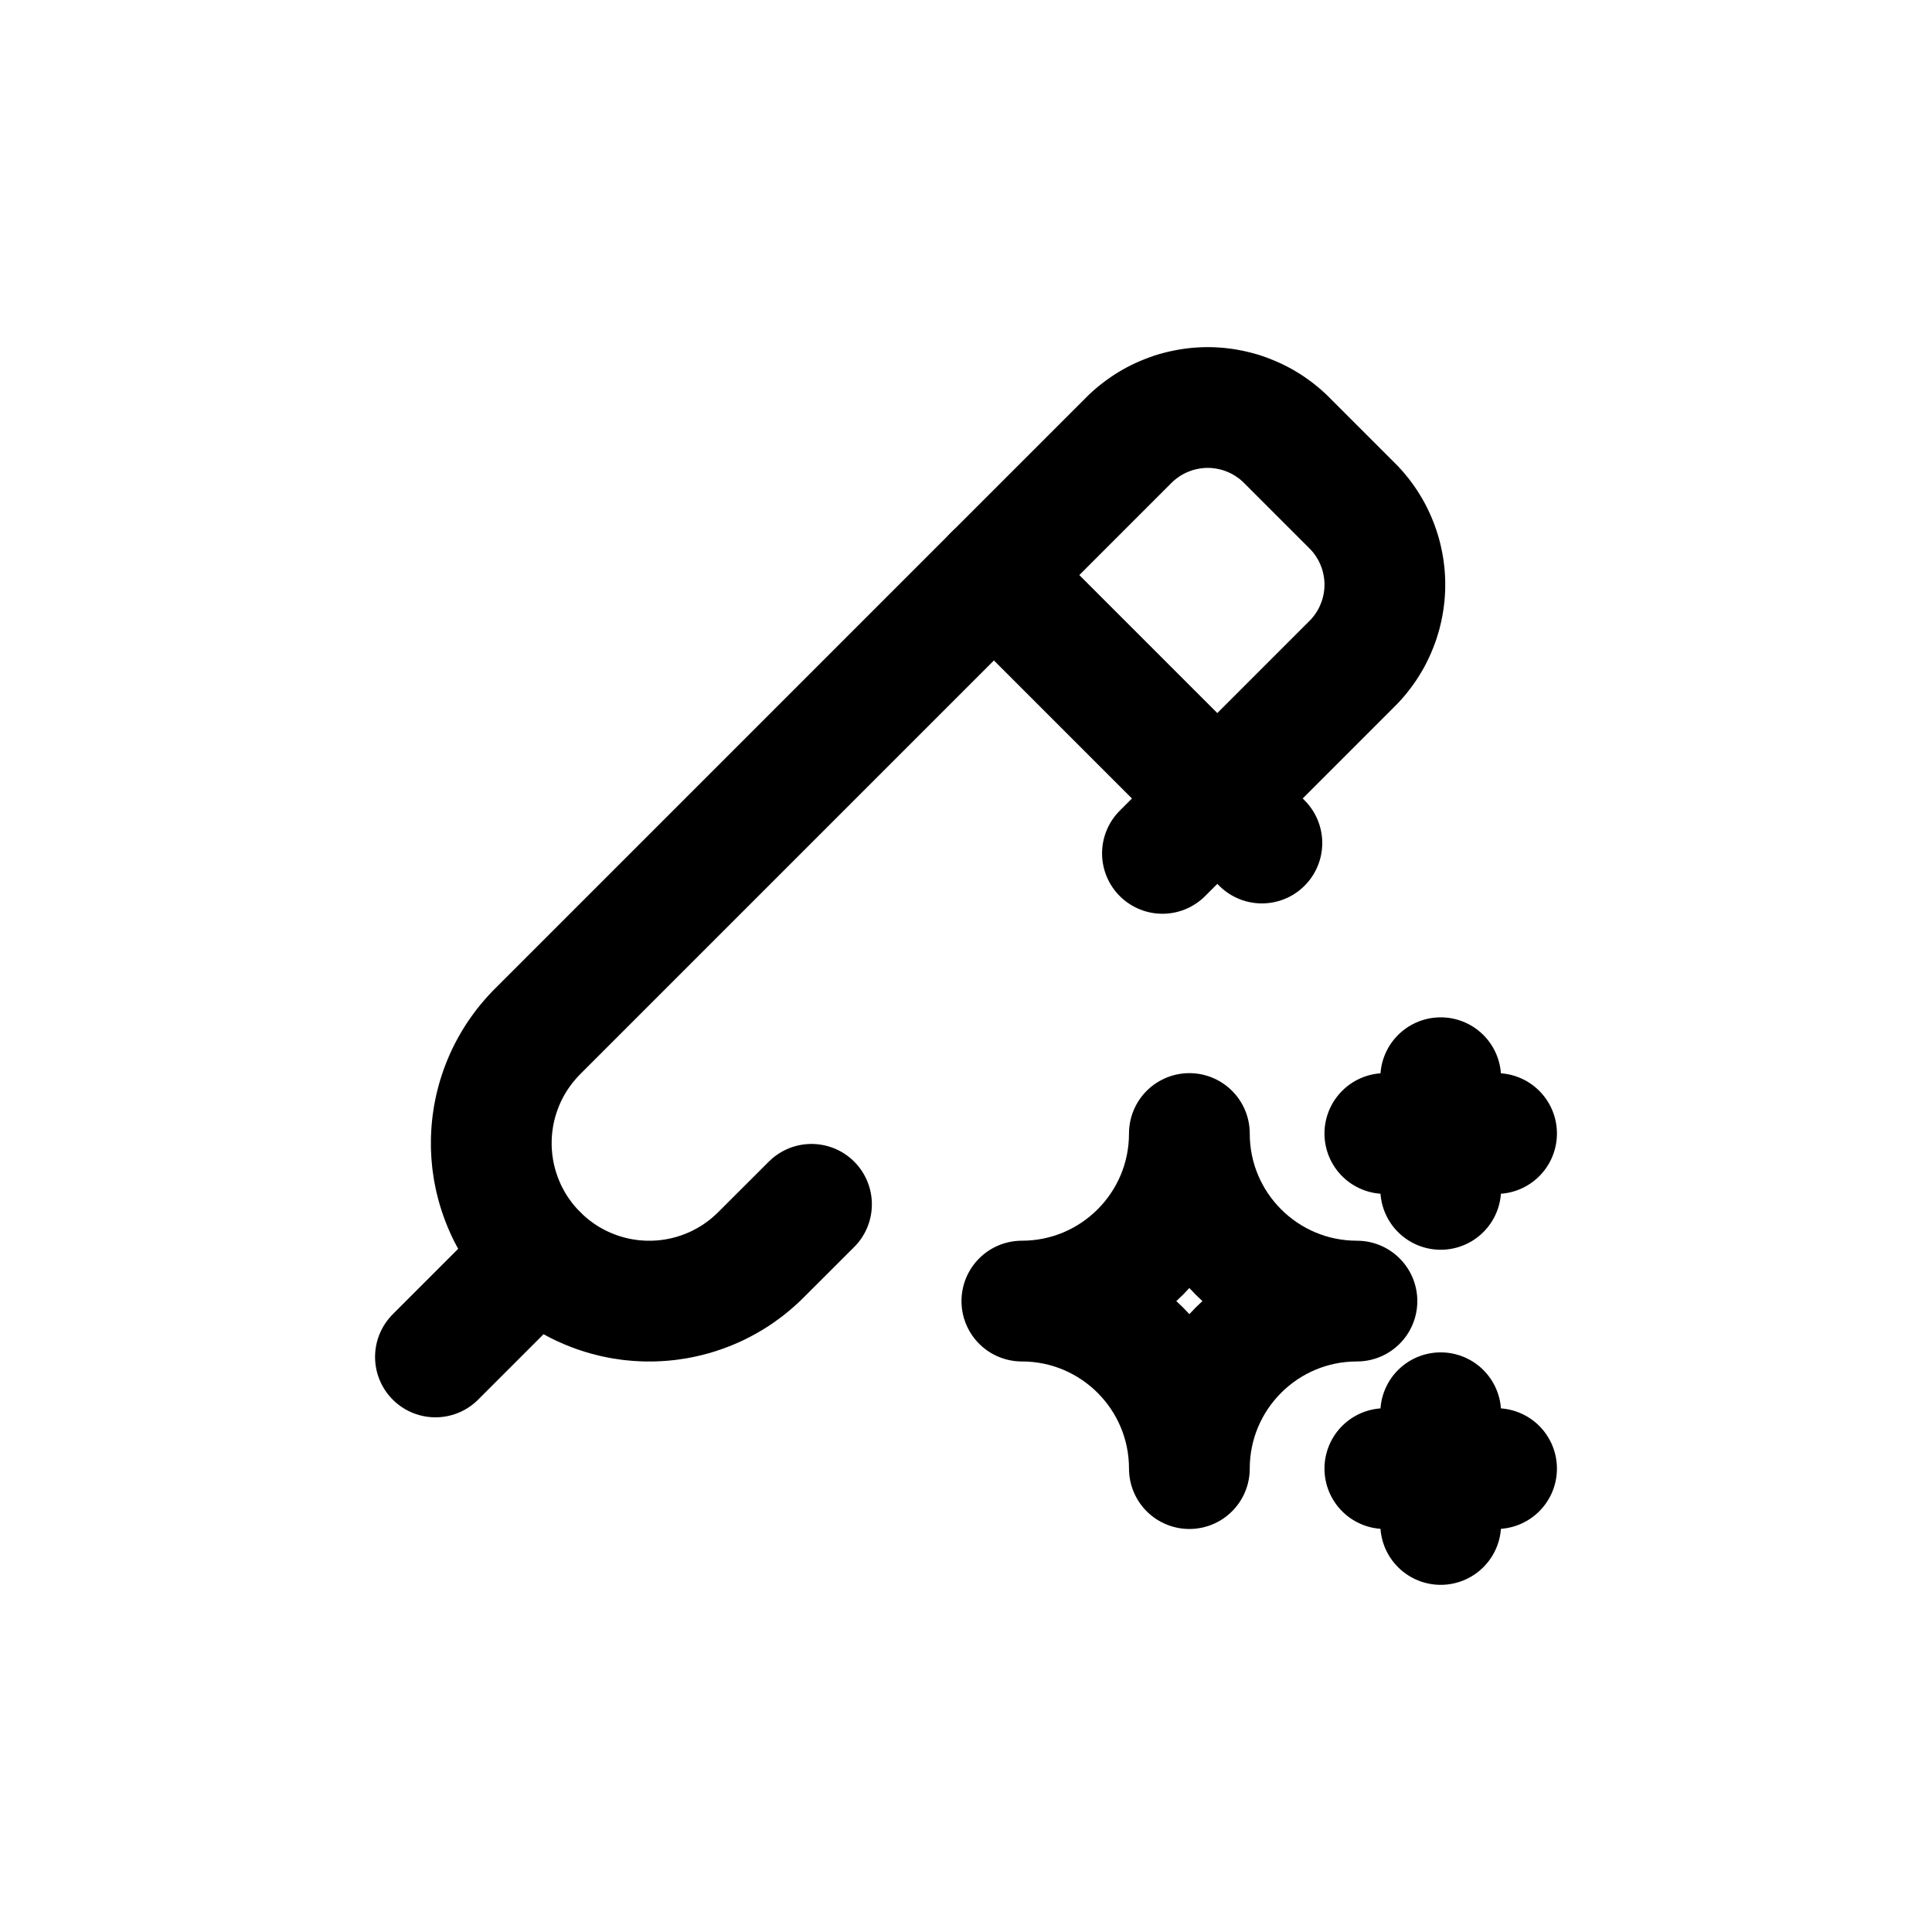
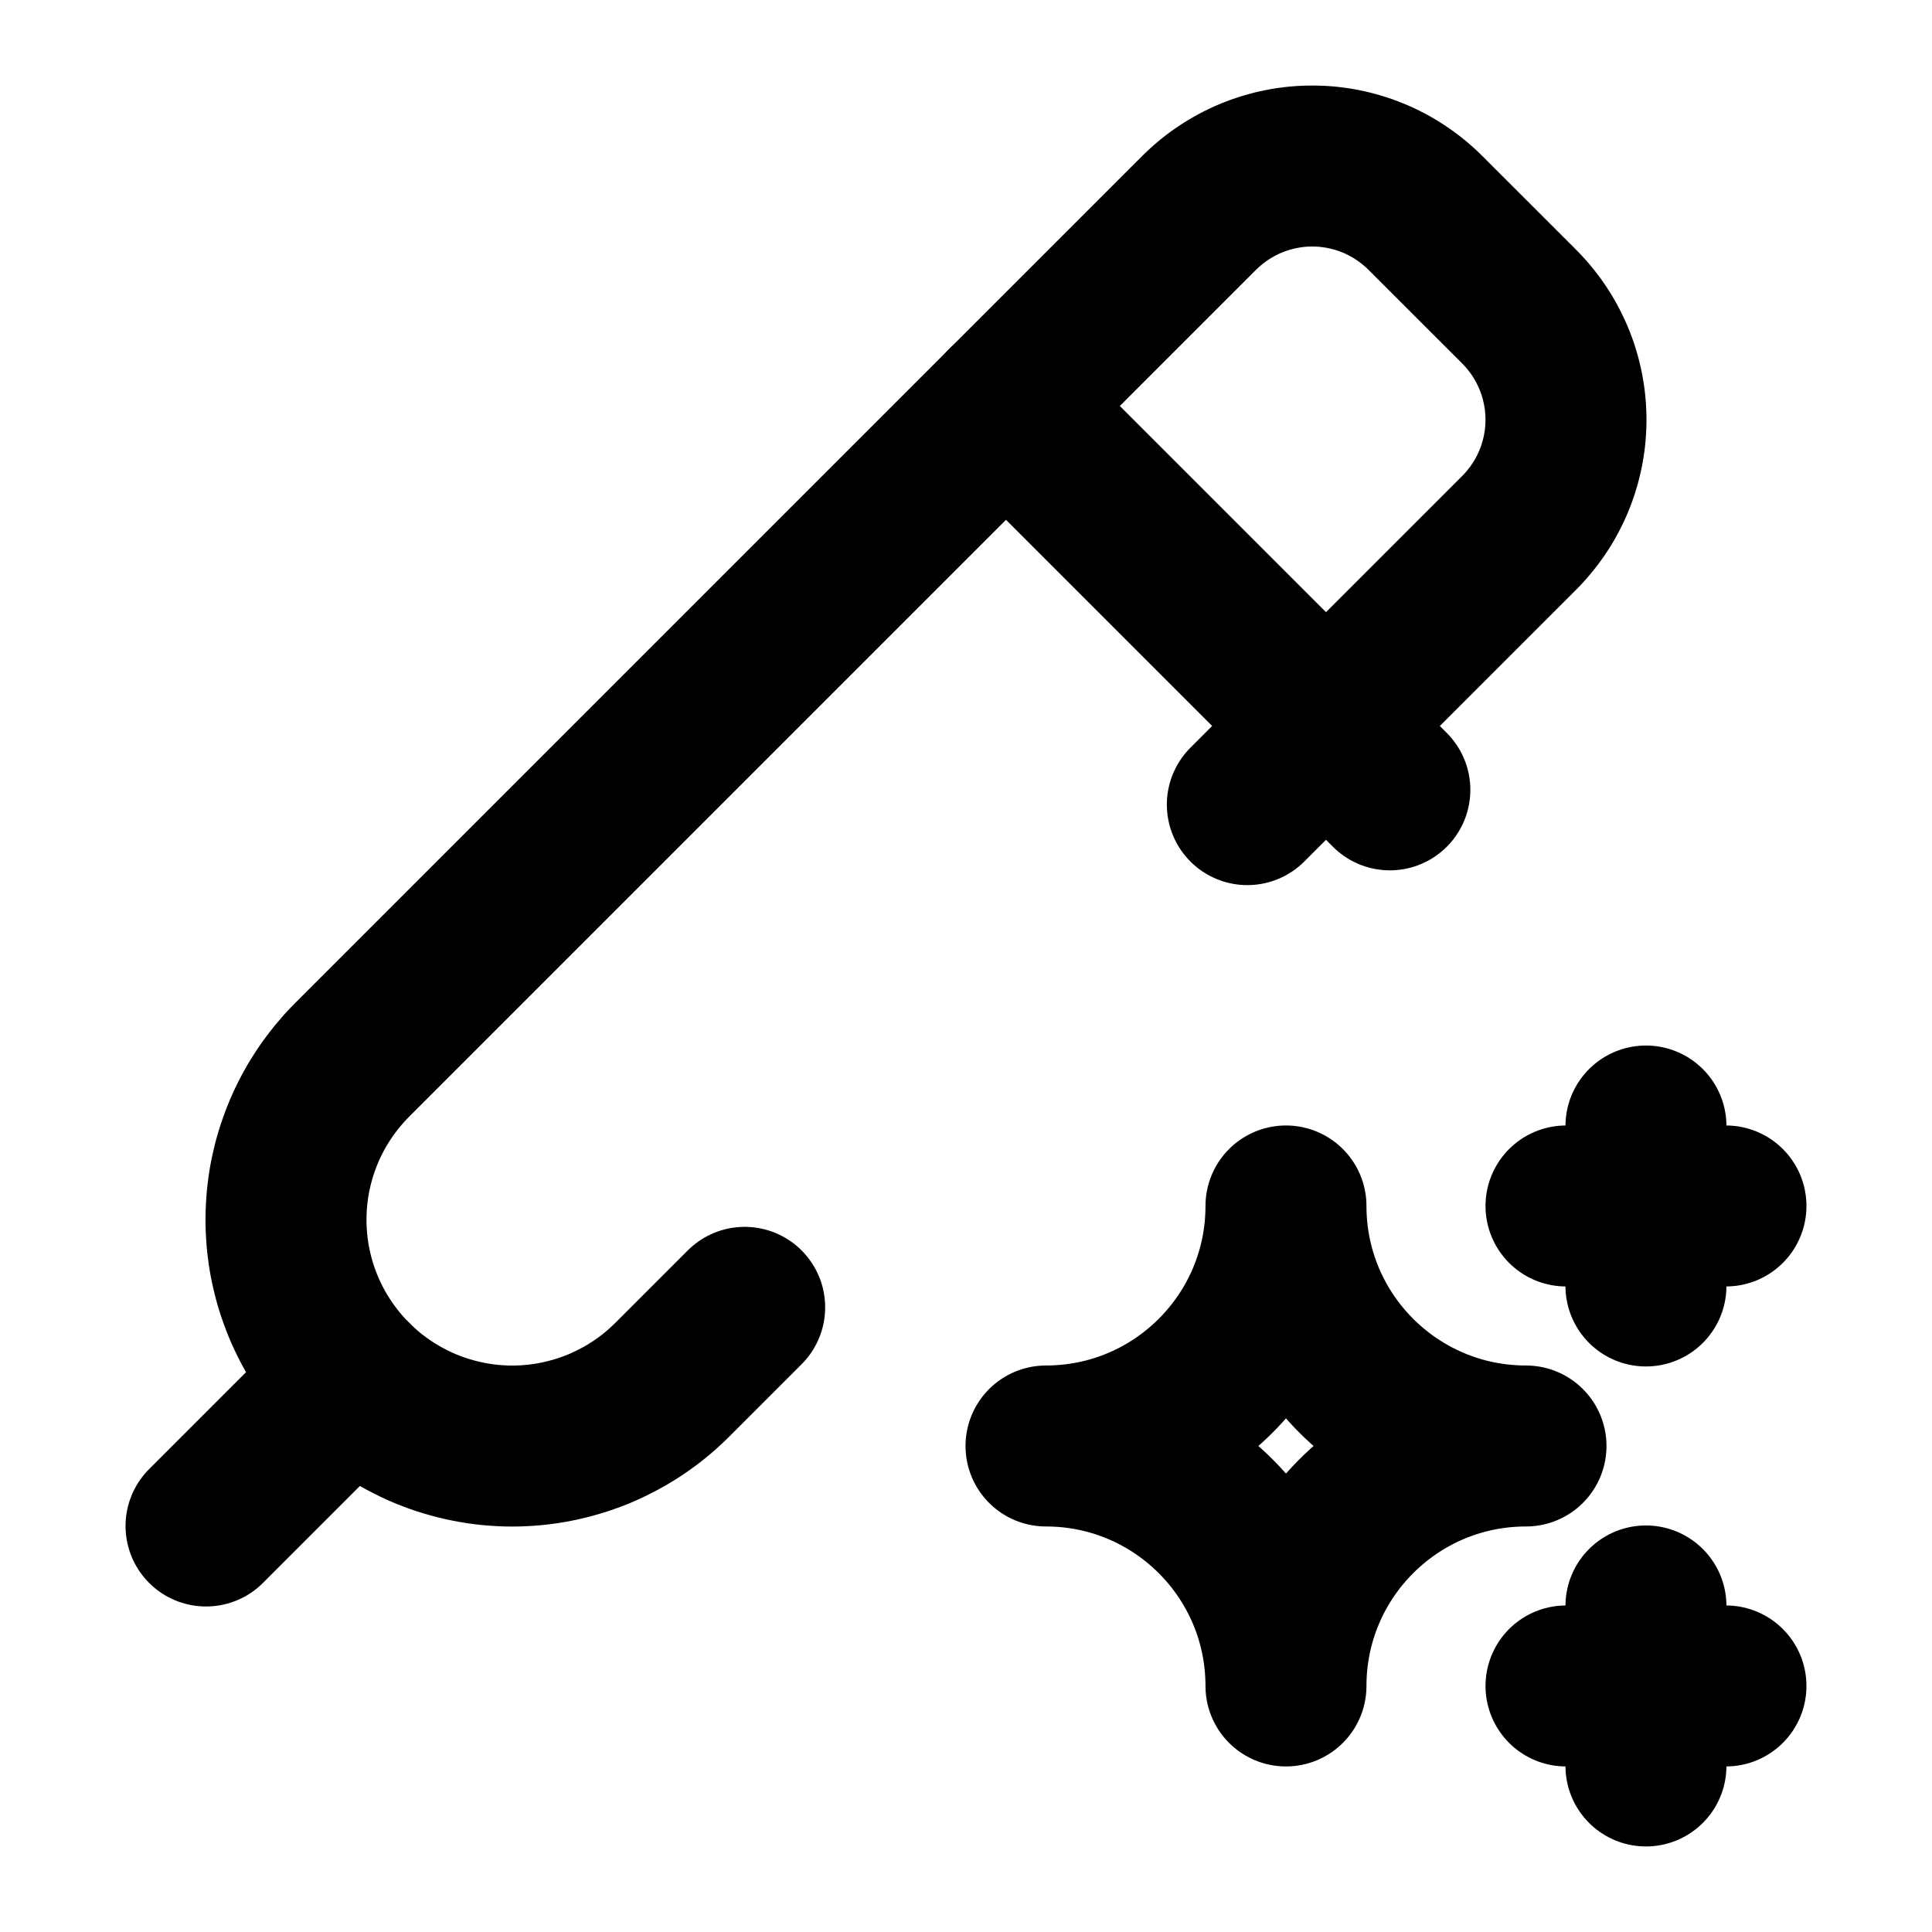
- <svg xmlns="http://www.w3.org/2000/svg" viewBox="-5 -5 34 34" width="96" height="96" fill="none" stroke="#000000" stroke-width="2.125" stroke-linecap="round" stroke-linejoin="round">
-   <path d="M12.491 5.12 L17.207 9.836" />
-   <path d="M4.46 17.083 L4.509 17.131 L4.559 17.177 L4.61 17.222 L4.662 17.266 L4.715 17.309 L4.77 17.35 L4.825 17.39 L4.881 17.429 L4.938 17.466 L4.996 17.502 L5.055 17.536 L5.115 17.569 L5.176 17.601 L5.237 17.631 L5.299 17.659 L5.362 17.686 L5.425 17.711 L5.489 17.735 L5.553 17.757 L5.619 17.778 L5.684 17.797 L5.75 17.814 L5.816 17.83 L5.883 17.844 L5.95 17.857 L6.018 17.867 L6.085 17.877 L6.153 17.884 L6.221 17.89 L6.289 17.894 L6.357 17.897 L6.425 17.897 L6.494 17.897 L6.562 17.894 L6.63 17.89 L6.698 17.884 L6.766 17.877 L6.833 17.867 L6.901 17.857 L6.968 17.844 L7.035 17.83 L7.101 17.814 L7.167 17.797 L7.232 17.778 L7.297 17.757 L7.362 17.735 L7.426 17.711 L7.489 17.686 L7.552 17.659 L7.614 17.631 L7.675 17.601 L7.736 17.569 L7.796 17.536 L7.855 17.502 L7.913 17.466 L7.97 17.429 L8.026 17.39 L8.081 17.35 L8.136 17.309 L8.189 17.266 L8.241 17.222 L8.292 17.177 L8.342 17.131 L8.391 17.083 L9.281 16.194" />
-   <path d="M15.457 10.018 L18.795 6.679 L18.829 6.645 L18.862 6.609 L18.894 6.573 L18.925 6.536 L18.955 6.498 L18.984 6.46 L19.012 6.421 L19.04 6.381 L19.066 6.341 L19.091 6.3 L19.116 6.258 L19.139 6.216 L19.161 6.173 L19.182 6.129 L19.202 6.086 L19.221 6.041 L19.239 5.996 L19.256 5.951 L19.272 5.906 L19.286 5.86 L19.3 5.813 L19.312 5.767 L19.323 5.72 L19.333 5.672 L19.342 5.625 L19.35 5.577 L19.356 5.53 L19.362 5.482 L19.366 5.434 L19.369 5.385 L19.371 5.337 L19.371 5.289 L19.371 5.241 L19.369 5.192 L19.366 5.144 L19.362 5.096 L19.356 5.048 L19.35 5 L19.342 4.953 L19.333 4.905 L19.323 4.858 L19.312 4.811 L19.3 4.764 L19.286 4.718 L19.272 4.672 L19.256 4.627 L19.239 4.581 L19.221 4.536 L19.202 4.492 L19.182 4.448 L19.161 4.405 L19.139 4.362 L19.116 4.32 L19.091 4.278 L19.066 4.237 L19.04 4.197 L19.012 4.157 L18.984 4.118 L18.955 4.079 L18.925 4.042 L18.894 4.005 L18.862 3.969 L18.829 3.933 L18.795 3.899 L17.644 2.748 L17.61 2.714 L17.574 2.681 L17.538 2.649 L17.501 2.618 L17.464 2.588 L17.425 2.559 L17.386 2.531 L17.346 2.503 L17.306 2.477 L17.265 2.452 L17.223 2.427 L17.181 2.404 L17.138 2.382 L17.095 2.361 L17.051 2.341 L17.006 2.322 L16.962 2.304 L16.916 2.287 L16.871 2.271 L16.825 2.256 L16.778 2.243 L16.732 2.231 L16.685 2.22 L16.638 2.21 L16.59 2.201 L16.543 2.193 L16.495 2.187 L16.447 2.181 L16.399 2.177 L16.351 2.174 L16.302 2.172 L16.254 2.172 L16.206 2.172 L16.158 2.174 L16.109 2.177 L16.061 2.181 L16.013 2.187 L15.966 2.193 L15.918 2.201 L15.871 2.21 L15.823 2.22 L15.776 2.231 L15.73 2.243 L15.683 2.256 L15.637 2.271 L15.592 2.287 L15.547 2.304 L15.502 2.322 L15.457 2.341 L15.413 2.361 L15.37 2.382 L15.327 2.404 L15.285 2.427 L15.243 2.452 L15.202 2.477 L15.162 2.503 L15.122 2.531 L15.083 2.559 L15.045 2.588 L15.007 2.618 L14.97 2.649 L14.934 2.681 L14.898 2.714 L14.864 2.748 L4.46 13.152 L4.412 13.201 L4.366 13.251 L4.321 13.302 L4.277 13.354 L4.234 13.407 L4.193 13.462 L4.153 13.517 L4.114 13.573 L4.077 13.63 L4.041 13.688 L4.007 13.747 L3.974 13.807 L3.942 13.868 L3.912 13.929 L3.884 13.991 L3.857 14.054 L3.832 14.117 L3.808 14.181 L3.786 14.245 L3.765 14.311 L3.746 14.376 L3.729 14.442 L3.713 14.508 L3.699 14.575 L3.686 14.642 L3.676 14.71 L3.666 14.777 L3.659 14.845 L3.653 14.913 L3.649 14.981 L3.646 15.049 L3.646 15.117 L3.646 15.186 L3.649 15.254 L3.653 15.322 L3.659 15.39 L3.666 15.458 L3.676 15.525 L3.686 15.593 L3.699 15.66 L3.713 15.727 L3.729 15.793 L3.746 15.859 L3.765 15.924 L3.786 15.989 L3.808 16.054 L3.832 16.118 L3.857 16.181 L3.884 16.244 L3.912 16.306 L3.942 16.367 L3.974 16.428 L4.007 16.488 L4.041 16.547 L4.077 16.605 L4.114 16.662 L4.153 16.718 L4.193 16.773 L4.234 16.828 L4.277 16.881 L4.321 16.933 L4.366 16.984 L4.412 17.034 L4.46 17.083" />
-   <path d="M2.663 18.88 L4.401 17.142" />
-   <path d="M19.371 20.845 A0.983 0.983 0 0 1 20.354 21.828 A0.983 0.983 0 0 1 21.337 20.845 A0.983 0.983 0 0 1 20.354 19.862 A0.983 0.983 0 0 1 19.371 20.845 M19.371 14.948 A0.983 0.983 0 0 1 20.354 15.931 A0.983 0.983 0 0 1 21.337 14.948 A0.983 0.983 0 0 1 20.354 13.966 A0.983 0.983 0 0 1 19.371 14.948 M15.931 20.845 A2.948 2.948 0 0 1 18.88 17.897 A2.948 2.948 0 0 1 15.931 14.948 A2.948 2.948 0 0 1 12.983 17.897 A2.948 2.948 0 0 1 15.931 20.845" />
+ <svg xmlns="http://www.w3.org/2000/svg" viewBox="-5 -5 34 34" width="96" height="96" fill="none" stroke="#000000" stroke-width="2.833" stroke-linecap="round" stroke-linejoin="round">
+   <path d="M12.704 2.145 L19.459 8.9" />
+   <path d="M1.199 19.281 L1.269 19.349 L1.341 19.416 L1.414 19.481 L1.489 19.544 L1.565 19.605 L1.643 19.664 L1.722 19.721 L1.803 19.777 L1.885 19.83 L1.968 19.881 L2.052 19.93 L2.138 19.977 L2.225 20.022 L2.312 20.065 L2.401 20.106 L2.491 20.145 L2.582 20.181 L2.673 20.215 L2.766 20.247 L2.859 20.276 L2.953 20.303 L3.047 20.328 L3.142 20.351 L3.238 20.371 L3.334 20.389 L3.431 20.405 L3.527 20.418 L3.625 20.429 L3.722 20.437 L3.819 20.443 L3.917 20.447 L4.015 20.448 L4.113 20.447 L4.21 20.443 L4.308 20.437 L4.405 20.429 L4.502 20.418 L4.599 20.405 L4.696 20.389 L4.792 20.371 L4.887 20.351 L4.982 20.328 L5.077 20.303 L5.171 20.276 L5.264 20.247 L5.356 20.215 L5.448 20.181 L5.539 20.145 L5.629 20.106 L5.717 20.065 L5.805 20.022 L5.892 19.977 L5.978 19.93 L6.062 19.881 L6.145 19.83 L6.227 19.777 L6.308 19.721 L6.387 19.664 L6.465 19.605 L6.541 19.544 L6.616 19.481 L6.689 19.416 L6.761 19.349 L6.831 19.281 L8.105 18.007" />
+   <path d="M16.951 9.16 L21.734 4.378 L21.782 4.329 L21.829 4.278 L21.875 4.226 L21.919 4.173 L21.962 4.119 L22.004 4.064 L22.045 4.008 L22.084 3.951 L22.122 3.893 L22.158 3.835 L22.193 3.775 L22.226 3.714 L22.258 3.653 L22.288 3.591 L22.317 3.528 L22.344 3.465 L22.37 3.4 L22.394 3.336 L22.417 3.27 L22.437 3.204 L22.457 3.138 L22.474 3.071 L22.49 3.004 L22.505 2.936 L22.517 2.868 L22.528 2.8 L22.538 2.732 L22.545 2.663 L22.551 2.594 L22.555 2.525 L22.558 2.456 L22.559 2.387 L22.558 2.318 L22.555 2.249 L22.551 2.18 L22.545 2.111 L22.538 2.042 L22.528 1.974 L22.517 1.905 L22.505 1.837 L22.49 1.77 L22.474 1.702 L22.457 1.636 L22.437 1.569 L22.417 1.503 L22.394 1.438 L22.37 1.373 L22.344 1.309 L22.317 1.245 L22.288 1.183 L22.258 1.121 L22.226 1.059 L22.193 0.999 L22.158 0.939 L22.122 0.88 L22.084 0.822 L22.045 0.765 L22.004 0.709 L21.962 0.654 L21.919 0.6 L21.875 0.547 L21.829 0.495 L21.782 0.445 L21.734 0.395 L20.085 -1.253 L20.036 -1.301 L19.985 -1.348 L19.933 -1.394 L19.88 -1.439 L19.826 -1.482 L19.771 -1.524 L19.715 -1.564 L19.658 -1.603 L19.6 -1.641 L19.542 -1.677 L19.482 -1.712 L19.421 -1.746 L19.36 -1.777 L19.298 -1.808 L19.235 -1.837 L19.171 -1.864 L19.107 -1.889 L19.043 -1.914 L18.977 -1.936 L18.911 -1.957 L18.845 -1.976 L18.778 -1.994 L18.711 -2.01 L18.643 -2.024 L18.575 -2.037 L18.507 -2.048 L18.438 -2.057 L18.37 -2.065 L18.301 -2.071 L18.232 -2.075 L18.163 -2.077 L18.094 -2.078 L18.025 -2.077 L17.956 -2.075 L17.887 -2.071 L17.818 -2.065 L17.749 -2.057 L17.68 -2.048 L17.612 -2.037 L17.544 -2.024 L17.477 -2.01 L17.409 -1.994 L17.343 -1.976 L17.276 -1.957 L17.21 -1.936 L17.145 -1.914 L17.08 -1.889 L17.016 -1.864 L16.952 -1.837 L16.89 -1.808 L16.827 -1.777 L16.766 -1.746 L16.706 -1.712 L16.646 -1.677 L16.587 -1.641 L16.529 -1.603 L16.472 -1.564 L16.416 -1.524 L16.361 -1.482 L16.307 -1.439 L16.254 -1.394 L16.202 -1.348 L16.152 -1.301 L16.102 -1.253 L1.199 13.65 L1.131 13.72 L1.064 13.791 L1 13.865 L0.937 13.939 L0.876 14.016 L0.817 14.094 L0.759 14.173 L0.704 14.253 L0.651 14.335 L0.599 14.418 L0.55 14.503 L0.503 14.588 L0.458 14.675 L0.415 14.763 L0.374 14.852 L0.336 14.942 L0.3 15.032 L0.266 15.124 L0.234 15.216 L0.204 15.31 L0.177 15.404 L0.152 15.498 L0.13 15.593 L0.109 15.689 L0.091 15.785 L0.076 15.881 L0.063 15.978 L0.052 16.075 L0.044 16.173 L0.038 16.27 L0.034 16.368 L0.033 16.466 L0.034 16.563 L0.038 16.661 L0.044 16.759 L0.052 16.856 L0.063 16.953 L0.076 17.05 L0.091 17.146 L0.109 17.242 L0.13 17.338 L0.152 17.433 L0.177 17.528 L0.204 17.622 L0.234 17.715 L0.266 17.807 L0.3 17.899 L0.336 17.989 L0.374 18.079 L0.415 18.168 L0.458 18.256 L0.503 18.343 L0.55 18.428 L0.599 18.513 L0.651 18.596 L0.704 18.678 L0.759 18.758 L0.817 18.838 L0.876 18.915 L0.937 18.992 L1 19.066 L1.064 19.14 L1.131 19.211 L1.199 19.281" />
+   <path d="M-1.374 21.855 L1.115 19.366" />
+   <path d="M22.559 24.67 A1.408 1.408 0 0 1 23.966 26.078 A1.408 1.408 0 0 1 25.374 24.67 A1.408 1.408 0 0 1 23.966 23.262 A1.408 1.408 0 0 1 22.559 24.67 M22.559 16.223 A1.408 1.408 0 0 1 23.966 17.631 A1.408 1.408 0 0 1 25.374 16.223 A1.408 1.408 0 0 1 23.966 14.816 A1.408 1.408 0 0 1 22.559 16.223 M17.631 24.67 A4.223 4.223 0 0 1 21.855 20.447 A4.223 4.223 0 0 1 17.631 16.223 A4.223 4.223 0 0 1 13.408 20.447 A4.223 4.223 0 0 1 17.631 24.67" />
</svg>
